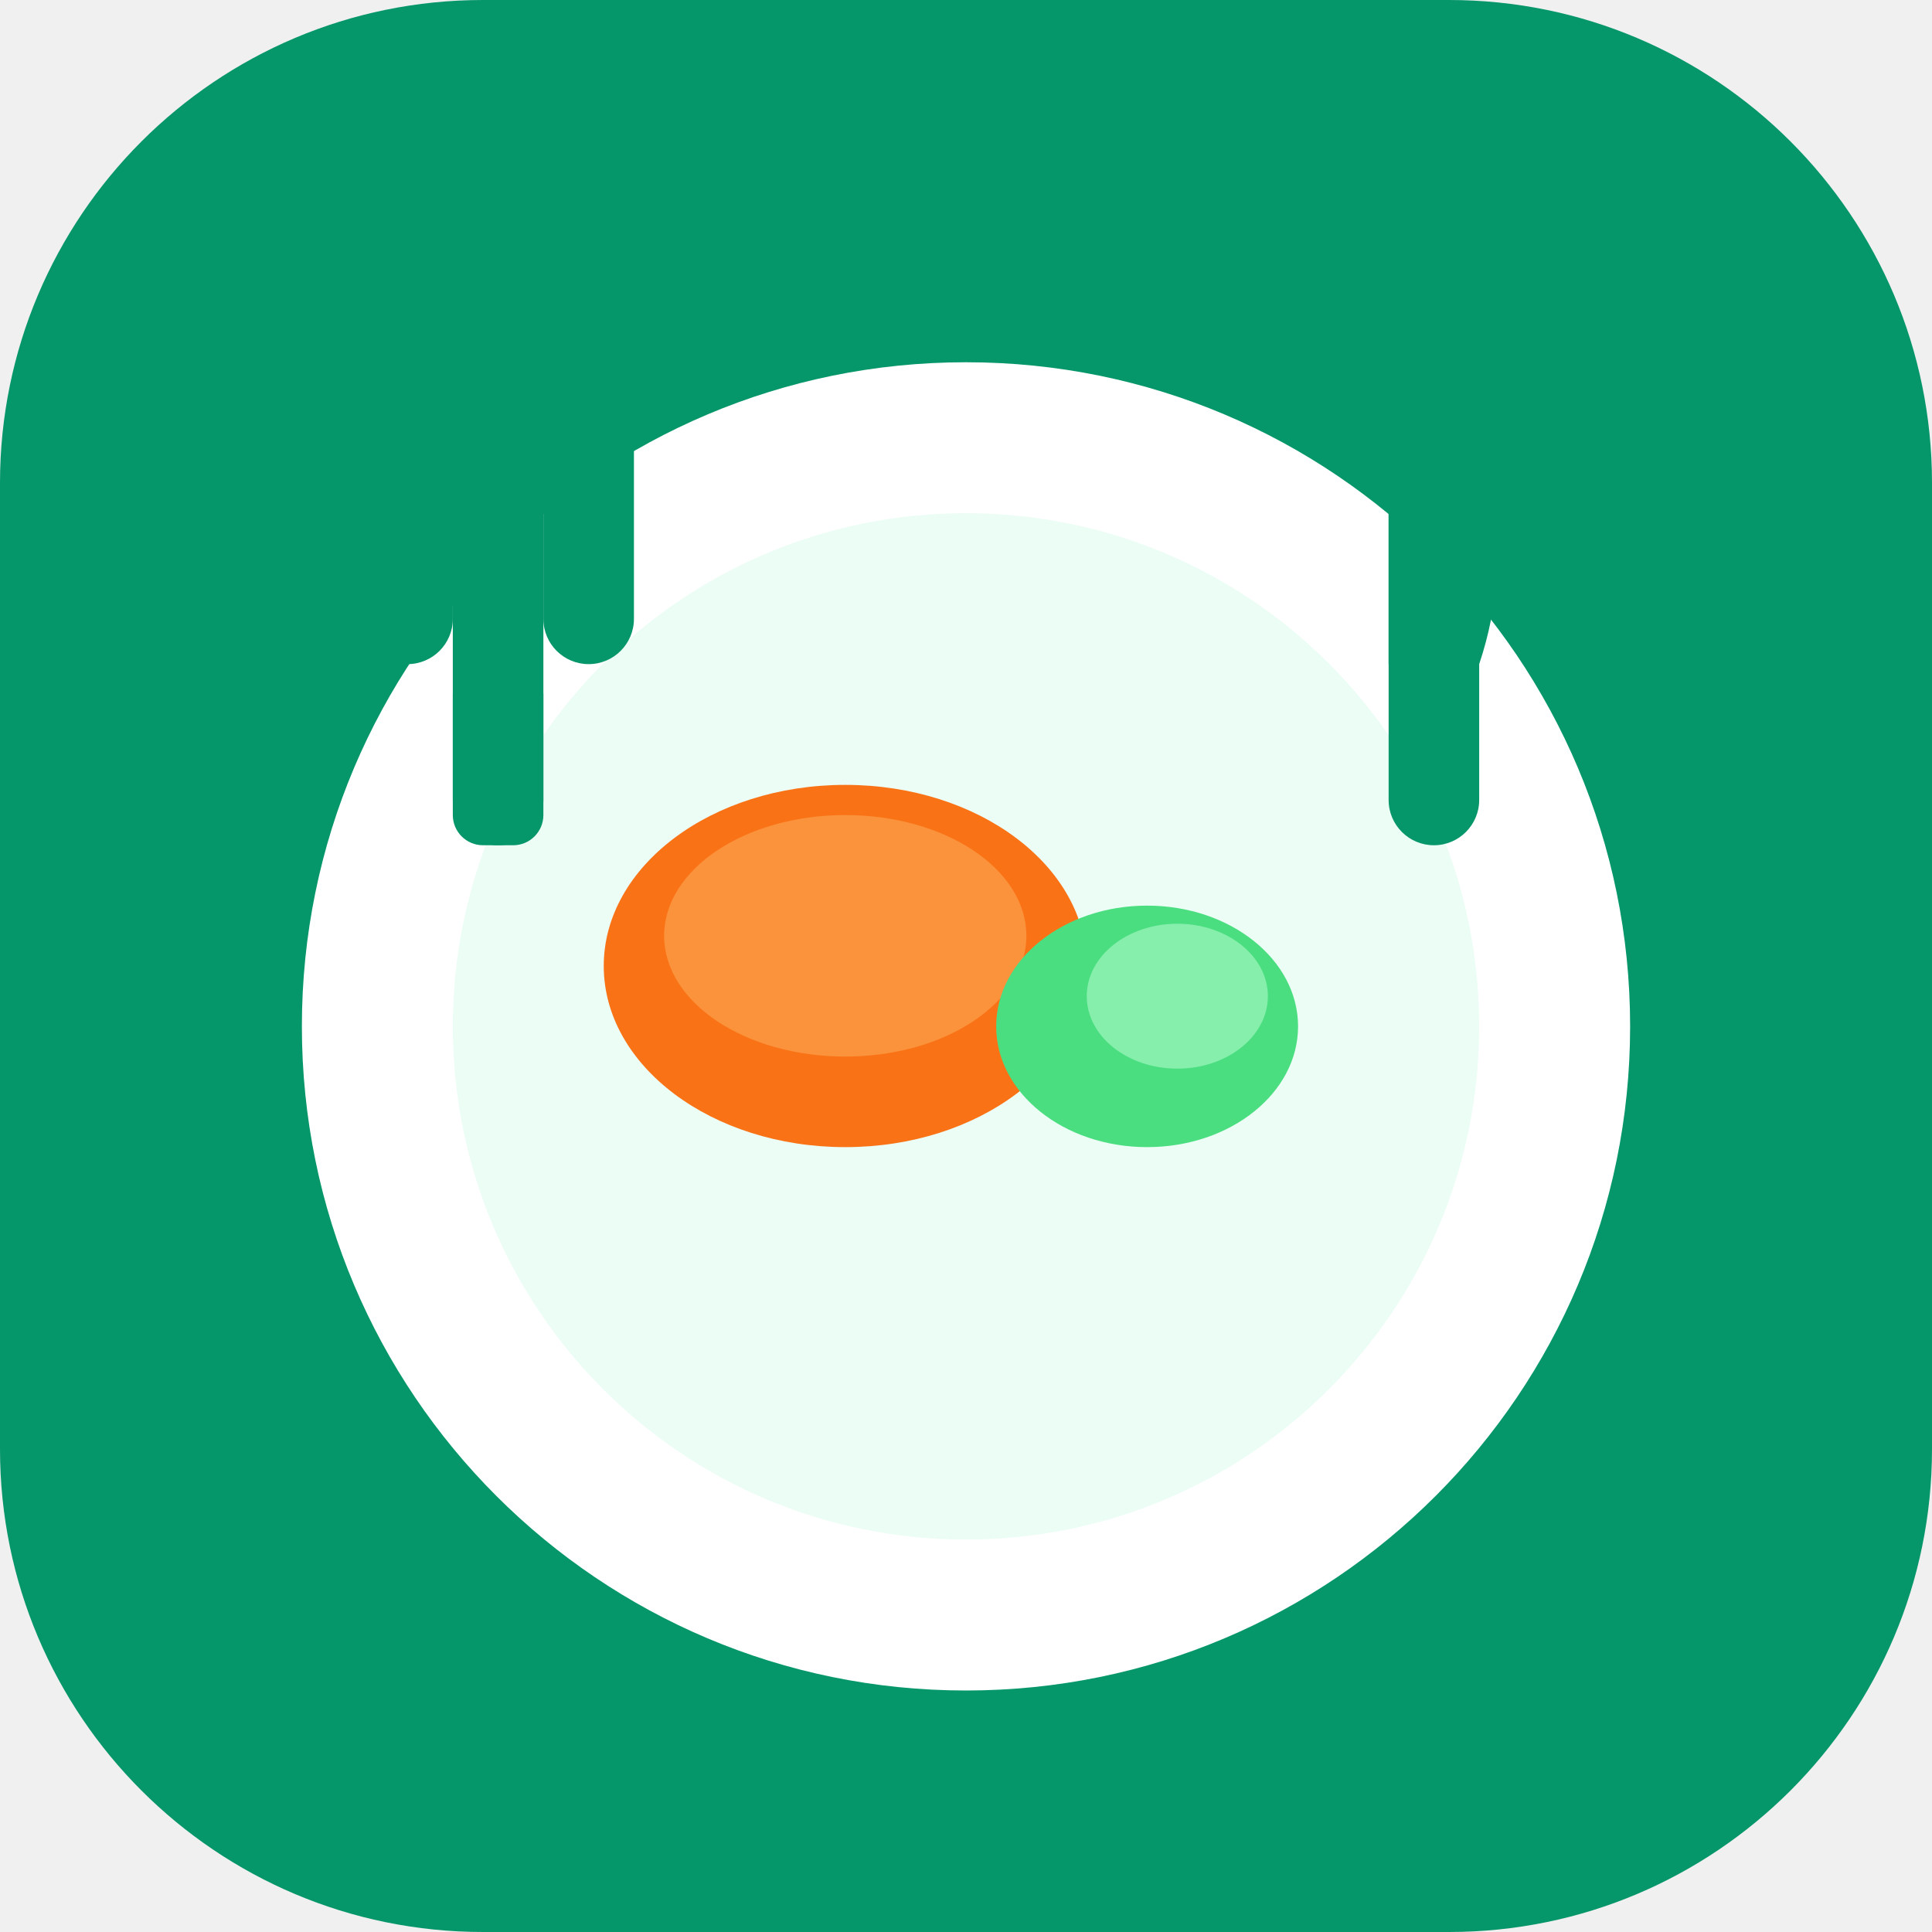
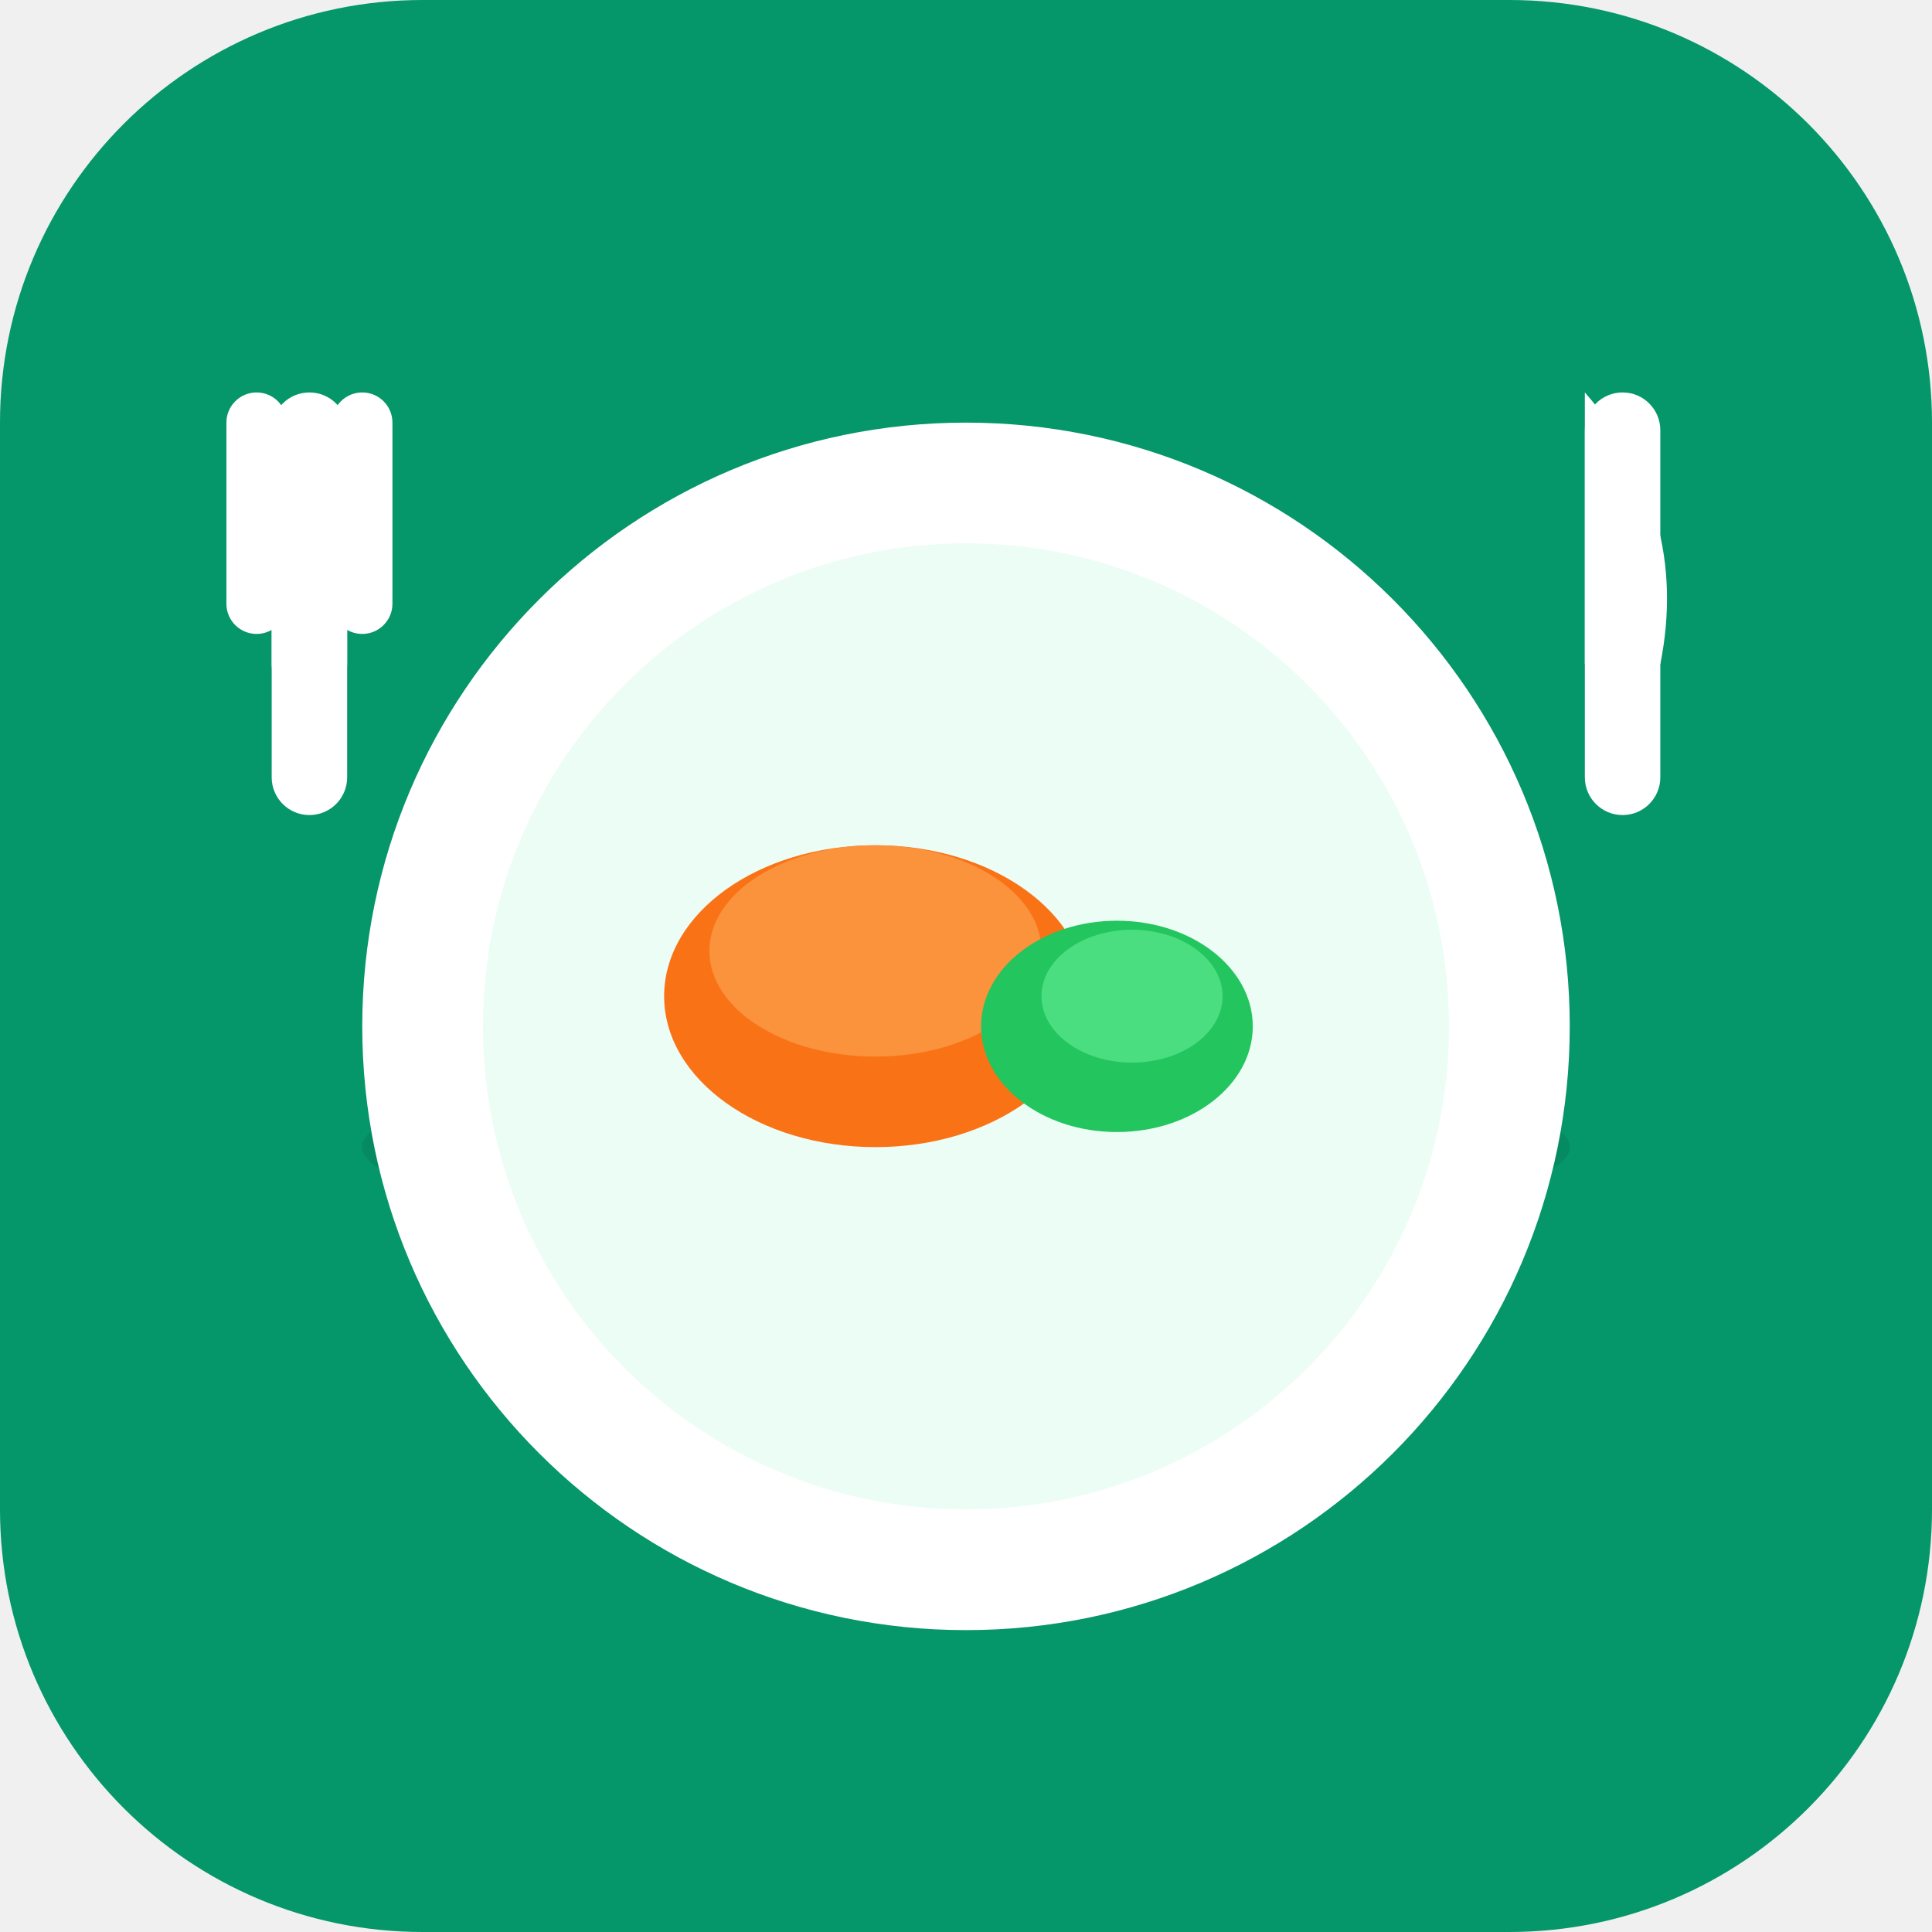
- <svg xmlns="http://www.w3.org/2000/svg" viewBox="0 0 32 32">
-   <rect width="32" height="32" rx="8" fill="#059669" />
-   <circle cx="16" cy="17" r="11" fill="white" />
-   <circle cx="16" cy="17" r="8.5" fill="#ecfdf5" />
-   <rect x="7.5" y="6" width="1.5" height="8" rx="0.75" fill="#059669" />
-   <rect x="6" y="6" width="1.5" height="5" rx="0.75" fill="#059669" />
-   <rect x="9" y="6" width="1.5" height="5" rx="0.75" fill="#059669" />
-   <rect x="7.5" y="11" width="1.5" height="3" rx="0.5" fill="#059669" />
-   <rect x="23" y="6" width="1.5" height="8" rx="0.75" fill="#059669" />
-   <path d="M23 6 Q25.5 8 24.5 11 L23 11 Z" fill="#059669" />
-   <ellipse cx="14" cy="16" rx="4" ry="3" fill="#f97316" />
-   <ellipse cx="14" cy="15.5" rx="3" ry="2" fill="#fb923c" />
-   <ellipse cx="19" cy="17" rx="2.5" ry="2" fill="#4ade80" />
-   <ellipse cx="19.5" cy="16.5" rx="1.5" ry="1.2" fill="#86efac" />
+ <svg xmlns="http://www.w3.org/2000/svg" viewBox="0 0 64 64">
+   <rect width="64" height="64" rx="14" fill="#059669" />
+   <ellipse cx="32" cy="38" rx="20" ry="3" fill="#047857" opacity="0.4" />
+   <circle cx="32" cy="34" r="20" fill="white" />
+   <circle cx="32" cy="34" r="16" fill="#ecfdf5" />
+   <ellipse cx="29" cy="33" rx="7" ry="5" fill="#f97316" />
+   <ellipse cx="29" cy="31.5" rx="5.5" ry="3.5" fill="#fb923c" />
+   <ellipse cx="37" cy="34" rx="4.5" ry="3.5" fill="#22c55e" />
+   <ellipse cx="37.5" cy="33" rx="3" ry="2.2" fill="#4ade80" />
+   <rect x="9" y="13" width="2.5" height="14" rx="1.25" fill="white" />
+   <rect x="7.5" y="13" width="2" height="8" rx="1" fill="white" />
+   <rect x="11" y="13" width="2" height="8" rx="1" fill="white" />
+   <rect x="9" y="19" width="2.5" height="4" rx="1" fill="white" />
+   <rect x="52.5" y="13" width="2.5" height="14" rx="1.25" fill="white" />
+   <path d="M52.5 13 Q56 17 55 22 L52.5 22 Z" fill="white" />
</svg>
